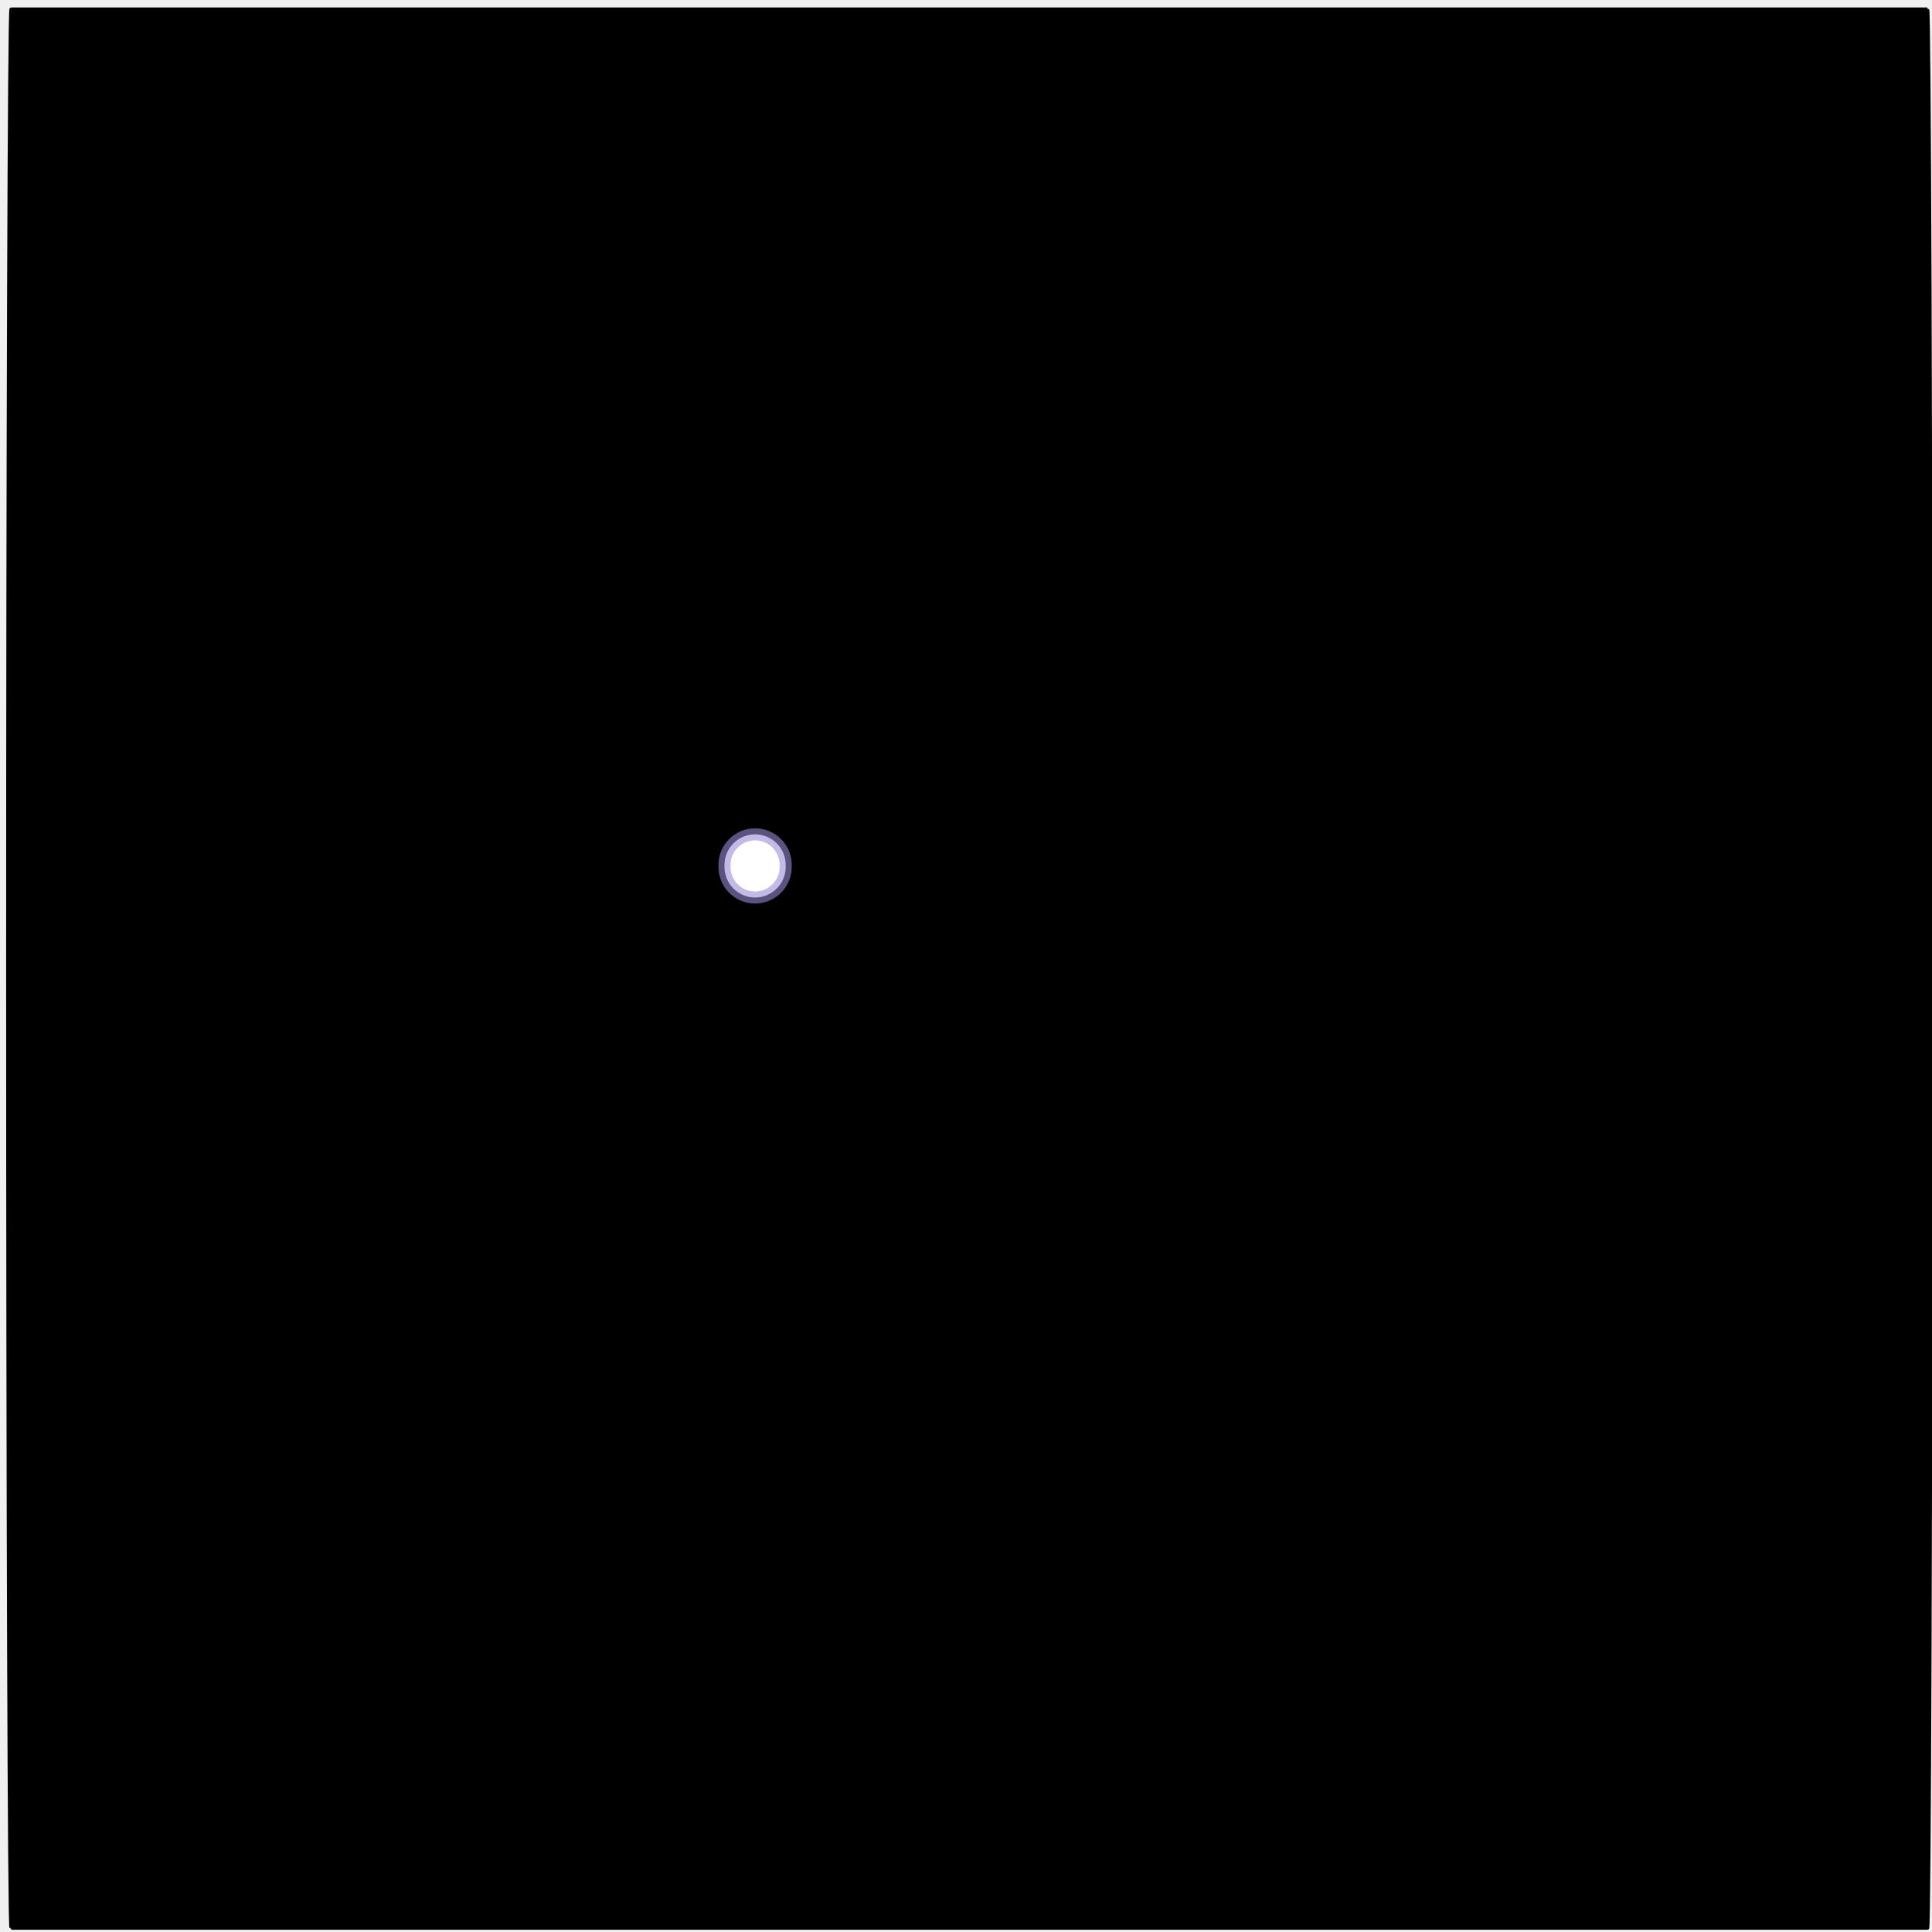
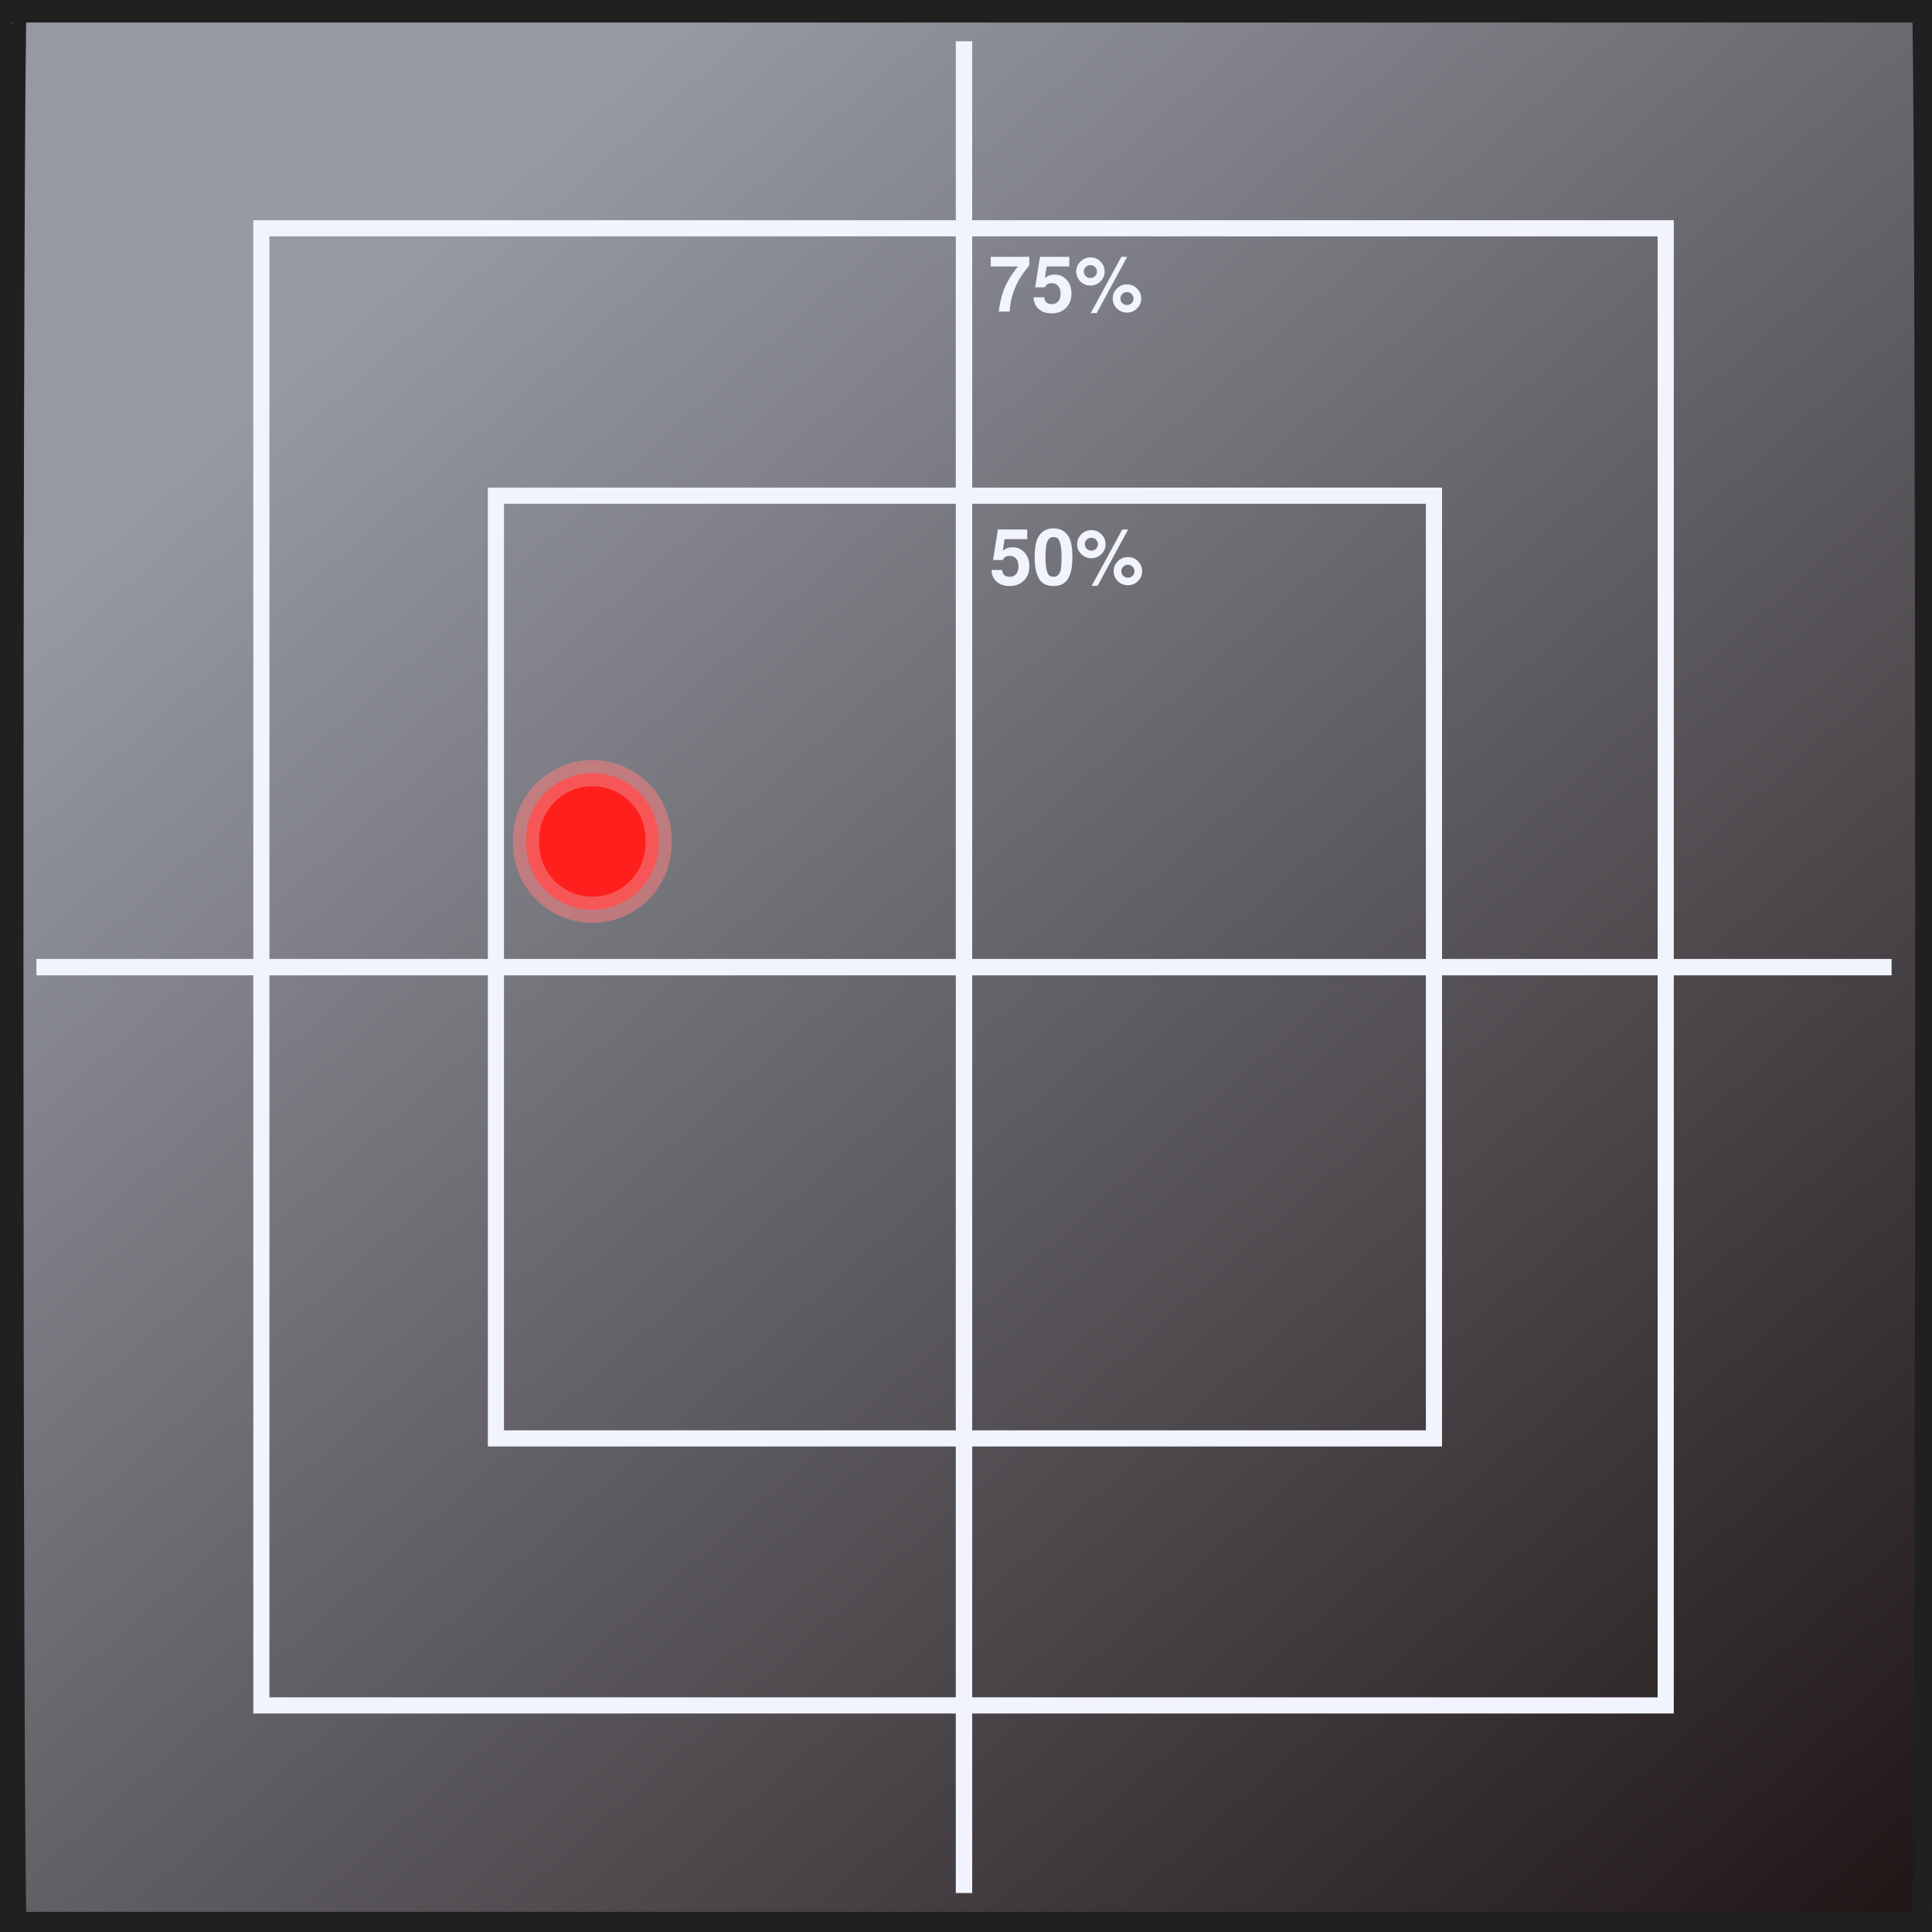
- <svg xmlns="http://www.w3.org/2000/svg" version="1.1" width="64" height="64" id="svg2">
-   <defs id="defs4" />
-   <g transform="matrix(1.163831,0,0,-1.106614,-5.643249,1159.629)" id="background">
-     <rect width="54.726" height="57.438" rx="0.094" ry="28.719" x="5.076" y="990.194" id="rect2985" style="fill:#000000;fill-opacity:1;stroke:#000000;stroke-width:0.105;stroke-miterlimit:4;stroke-opacity:1;stroke-dasharray:none" />
+ <svg xmlns="http://www.w3.org/2000/svg" xmlns:xlink="http://www.w3.org/1999/xlink" version="1.1" width="64" height="64" id="svg2">
+   <defs id="defs4">
+     <linearGradient xlink:href="#linearGradient3899" id="linearGradient3820" gradientUnits="userSpaceOnUse" x1="337.633" y1="371.997" x2="729.83" y2="676.585" />
+     <linearGradient id="linearGradient3899">
+       <stop id="stop3901" offset="0" style="stop-color:#9699a3;stop-opacity:1;" />
+       <stop style="stop-color:#1f1616;stop-opacity:1;" offset="0.494" id="stop3903" />
+       <stop id="stop3905" offset="1" style="stop-color:#9498a5;stop-opacity:0;" />
+     </linearGradient>
+     <linearGradient xlink:href="#linearGradient3899" id="linearGradient4790" x1="14.993" y1="1038.323" x2="105.252" y2="941.669" gradientUnits="userSpaceOnUse" />
+   </defs>
+   <g id="background">
+     <g id="Baba" transform="matrix(1.163831,0,0,-1.106614,-5.643249,1159.582)" style="fill-opacity:1;fill:url(#linearGradient4790)">
+       <rect style="fill:url(#linearGradient4790);fill-opacity:1.0;stroke:#202020;stroke-width:0.881;stroke-miterlimit:4;stroke-opacity:1;stroke-dasharray:none" id="rect2985" y="990.194" x="5.076" ry="28.719" rx="0.094" height="57.438" width="54.726" />
+     </g>
+     <g id="g3789" transform="matrix(0.1369876,0,0,0.1369876,-19.02029,-22.99007)">
+       <path style="fill:none;stroke:#f1f4fc;stroke-width:3.968;stroke-linecap:butt;stroke-linejoin:miter;stroke-miterlimit:4;stroke-opacity:1;stroke-dasharray:none" d="m 147.649,401.7 448.624,0" id="path3604" />
+       <path id="path3606" d="m 371.961,177.802 0,447.797" style="fill:none;stroke:#f1f4fc;stroke-width:3.965;stroke-linecap:butt;stroke-linejoin:miter;stroke-miterlimit:4;stroke-opacity:1;stroke-dasharray:none" />
+       <g transform="translate(-55.09349,1.668613)" id="text4694" style="font-size:18.687px;font-style:normal;font-weight:normal;fill:#f1f4fc;fill-opacity:1;stroke:none;font-family:Bitstream Vera Sans">
+         <path id="path4735" style="font-variant:normal;font-weight:bold;font-stretch:normal;fill:#f1f4fc;fill-opacity:1;font-family:FreeSans;-inkscape-font-specification:FreeSans Bold" d="m 442.338,294.197 0,2.336 -5.475,0 -0.43,2.766 c 0.71,-0.536 1.476,-0.804 2.298,-0.804 1.221,10e-6 2.211,0.424 2.971,1.271 0.772,0.847 1.159,1.95 1.159,3.308 -10e-6,1.433 -0.442,2.591 -1.327,3.476 -0.885,0.885 -2.037,1.327 -3.457,1.327 -1.283,-10e-6 -2.33,-0.355 -3.139,-1.065 -0.797,-0.723 -1.208,-1.663 -1.233,-2.822 l 2.579,0 c 0.062,1.096 0.673,1.644 1.831,1.644 0.66,0 1.177,-0.224 1.551,-0.673 0.386,-0.448 0.579,-1.059 0.579,-1.831 -10e-6,-0.797 -0.193,-1.42 -0.579,-1.869 -0.374,-0.461 -0.891,-0.691 -1.551,-0.691 -0.835,0 -1.395,0.336 -1.682,1.009 l -2.355,0 1.177,-7.381 7.082,0" />
+         <path id="path4737" style="font-variant:normal;font-weight:bold;font-stretch:normal;fill:#f1f4fc;fill-opacity:1;font-family:FreeSans;-inkscape-font-specification:FreeSans Bold" d="m 450.946,307.353 c -0.61,0.349 -1.358,0.523 -2.242,0.523 -0.885,-10e-6 -1.632,-0.174 -2.242,-0.523 -0.61,-0.361 -1.084,-0.872 -1.42,-1.532 -0.324,-0.66 -0.554,-1.383 -0.691,-2.168 -0.137,-0.797 -0.206,-1.713 -0.206,-2.747 0,-2.529 0.374,-4.292 1.121,-5.288 0.822,-1.134 1.968,-1.7 3.438,-1.7 1.607,10e-6 2.815,0.654 3.625,1.962 0.623,1.009 0.934,2.71 0.934,5.101 -1e-5,0.997 -0.069,1.887 -0.206,2.672 -0.137,0.772 -0.368,1.495 -0.691,2.168 -0.324,0.66 -0.797,1.171 -1.42,1.532 m -0.299,-6.428 c -1e-5,-1.333 -0.087,-2.367 -0.262,-3.102 -0.162,-0.735 -0.374,-1.215 -0.635,-1.439 -0.262,-0.237 -0.61,-0.355 -1.046,-0.355 -0.698,10e-6 -1.196,0.355 -1.495,1.065 -0.299,0.698 -0.448,1.962 -0.448,3.793 -1e-5,1.271 0.081,2.267 0.243,2.99 0.162,0.71 0.374,1.183 0.635,1.42 0.274,0.224 0.629,0.336 1.065,0.336 0.76,0 1.296,-0.405 1.607,-1.215 0.224,-0.623 0.336,-1.788 0.336,-3.494" />
+         <path id="path4739" style="font-variant:normal;font-weight:bold;font-stretch:normal;fill:#f1f4fc;fill-opacity:1;font-family:FreeSans;-inkscape-font-specification:FreeSans Bold" d="m 457.853,294.347 c 0.959,2e-5 1.769,0.336 2.429,1.009 0.673,0.66 1.009,1.47 1.009,2.429 -1e-5,0.909 -0.343,1.7 -1.028,2.373 -0.673,0.66 -1.476,0.99 -2.411,0.99 -0.947,10e-6 -1.757,-0.33 -2.429,-0.99 -0.673,-0.673 -1.009,-1.476 -1.009,-2.411 0,-0.934 0.336,-1.732 1.009,-2.392 0.673,-0.673 1.482,-1.009 2.429,-1.009 m 1.121,2.317 c -0.311,-0.311 -0.685,-0.467 -1.121,-0.467 -0.436,10e-6 -0.81,0.156 -1.121,0.467 -0.311,0.299 -0.467,0.66 -0.467,1.084 0,0.436 0.156,0.81 0.467,1.121 0.311,0.299 0.685,0.448 1.121,0.448 0.436,1e-5 0.81,-0.149 1.121,-0.448 0.311,-0.311 0.467,-0.679 0.467,-1.103 0,-0.436 -0.156,-0.804 -0.467,-1.103 m 6.354,-2.467 1.42,0 -7.381,13.623 -1.439,0 7.4,-13.623 m 1.364,6.671 c 0.959,0 1.769,0.336 2.429,1.009 0.673,0.66 1.009,1.476 1.009,2.448 -10e-6,0.909 -0.343,1.7 -1.028,2.373 -0.673,0.66 -1.476,0.99 -2.411,0.99 -0.947,0 -1.757,-0.33 -2.429,-0.99 -0.673,-0.673 -1.009,-1.482 -1.009,-2.429 -1e-5,-0.934 0.336,-1.732 1.009,-2.392 0.673,-0.673 1.482,-1.009 2.429,-1.009 m 1.121,2.317 c -0.311,-0.311 -0.685,-0.467 -1.121,-0.467 -0.436,0 -0.81,0.156 -1.121,0.467 -0.311,0.299 -0.467,0.666 -0.467,1.103 -1e-5,0.436 0.156,0.81 0.467,1.121 0.311,0.299 0.685,0.448 1.121,0.448 0.436,0 0.81,-0.149 1.121,-0.448 0.311,-0.311 0.467,-0.679 0.467,-1.103 -2e-5,-0.436 -0.156,-0.81 -0.467,-1.121" />
+       </g>
+       <g transform="translate(-84.5186,-20.46843)" id="text4705" style="font-size:18.687px;font-style:normal;font-weight:normal;fill:#f1f4fc;fill-opacity:1;stroke:none;font-family:Bitstream Vera Sans">
+         <path id="path4742" style="font-variant:normal;font-weight:bold;font-stretch:normal;fill:#f1f4fc;fill-opacity:1;font-family:FreeSans;-inkscape-font-specification:FreeSans Bold" d="m 472.267,250.398 0,2.056 c -1.57,1.894 -2.722,3.712 -3.457,5.457 -0.735,1.732 -1.165,3.644 -1.289,5.737 l -2.635,0 c 0.324,-2.566 0.903,-4.728 1.738,-6.484 0.262,-0.573 0.71,-1.345 1.345,-2.317 0.648,-0.972 1.171,-1.676 1.57,-2.112 l -6.596,0 0,-2.336 9.325,0" />
+         <path id="path4744" style="font-variant:normal;font-weight:bold;font-stretch:normal;fill:#f1f4fc;fill-opacity:1;font-family:FreeSans;-inkscape-font-specification:FreeSans Bold" d="m 481.94,250.398 0,2.336 -5.475,0 -0.43,2.766 c 0.71,-0.536 1.476,-0.804 2.298,-0.804 1.221,1e-5 2.211,0.424 2.971,1.271 0.772,0.847 1.159,1.95 1.159,3.308 -10e-6,1.433 -0.442,2.591 -1.327,3.476 -0.885,0.885 -2.037,1.327 -3.457,1.327 -1.283,0 -2.33,-0.355 -3.139,-1.065 -0.797,-0.723 -1.208,-1.663 -1.233,-2.822 l 2.579,0 c 0.062,1.096 0.673,1.644 1.831,1.644 0.66,0 1.177,-0.224 1.551,-0.673 0.386,-0.448 0.579,-1.059 0.579,-1.831 -10e-6,-0.797 -0.193,-1.42 -0.579,-1.869 -0.374,-0.461 -0.891,-0.691 -1.551,-0.691 -0.835,0 -1.395,0.336 -1.682,1.009 l -2.355,0 1.177,-7.381 7.082,0" />
+         <path id="path4746" style="font-variant:normal;font-weight:bold;font-stretch:normal;fill:#f1f4fc;fill-opacity:1;font-family:FreeSans;-inkscape-font-specification:FreeSans Bold" d="m 487.053,250.547 c 0.959,2e-5 1.769,0.336 2.429,1.009 0.673,0.66 1.009,1.47 1.009,2.429 0,0.909 -0.343,1.701 -1.028,2.373 -0.673,0.66 -1.476,0.99 -2.411,0.99 -0.947,0 -1.757,-0.33 -2.429,-0.99 -0.673,-0.673 -1.009,-1.476 -1.009,-2.411 0,-0.934 0.336,-1.732 1.009,-2.392 0.673,-0.673 1.482,-1.009 2.429,-1.009 m 1.121,2.317 c -0.311,-0.311 -0.685,-0.467 -1.121,-0.467 -0.436,1e-5 -0.81,0.156 -1.121,0.467 -0.311,0.299 -0.467,0.66 -0.467,1.084 -1e-5,0.436 0.156,0.81 0.467,1.121 0.311,0.299 0.685,0.448 1.121,0.448 0.436,1e-5 0.81,-0.149 1.121,-0.448 0.311,-0.311 0.467,-0.679 0.467,-1.103 0,-0.436 -0.156,-0.804 -0.467,-1.103 m 6.354,-2.467 1.42,0 -7.381,13.623 -1.439,0 7.4,-13.623 m 1.364,6.671 c 0.959,0 1.769,0.336 2.429,1.009 0.673,0.66 1.009,1.476 1.009,2.448 -2e-5,0.909 -0.343,1.7 -1.028,2.373 -0.673,0.66 -1.476,0.99 -2.411,0.99 -0.947,0 -1.757,-0.33 -2.429,-0.99 -0.673,-0.673 -1.009,-1.482 -1.009,-2.429 -10e-6,-0.934 0.336,-1.732 1.009,-2.392 0.673,-0.673 1.482,-1.009 2.429,-1.009 m 1.121,2.317 c -0.311,-0.311 -0.685,-0.467 -1.121,-0.467 -0.436,0 -0.81,0.156 -1.121,0.467 -0.311,0.299 -0.467,0.666 -0.467,1.103 -10e-6,0.436 0.156,0.81 0.467,1.121 0.311,0.299 0.685,0.448 1.121,0.448 0.436,0 0.81,-0.149 1.121,-0.448 0.311,-0.311 0.467,-0.679 0.467,-1.103 -2e-5,-0.436 -0.156,-0.81 -0.467,-1.121" />
+       </g>
+       <rect style="fill:none;fill-opacity:1;stroke:#f1f4fc;stroke-width:0.535;stroke-linejoin:miter;stroke-miterlimit:4;stroke-opacity:1;stroke-dasharray:none" id="rect4780" width="31.074" height="31.229" x="16.428" y="16.42" transform="matrix(7.299929,0,0,7.299929,138.8467,167.8259)" />
+       <rect style="fill:none;stroke:#f1f4fc;stroke-width:0.535;stroke-linejoin:miter;stroke-miterlimit:4;stroke-opacity:1;stroke-dasharray:none" id="rect4782" width="46.521" height="48.932" x="8.658" y="7.562" transform="matrix(7.299929,0,0,7.299929,138.8467,167.8259)" />
+     </g>
  </g>
-   <path style="fill:#ffffff;fill-opacity:1;stroke:#998ad7;stroke-width:0.4;stroke-miterlimit:4;stroke-opacity:0.593;stroke-dasharray:none" id="joystickEnd" d="m 26.027,28.685 a 1.014,1.014 0 1 1 -2.027,0 1.014,1.014 0 1 1 2.027,0 z" />
+   <path style="fill:#ff201d;fill-opacity:1;stroke:#ef7d7d;stroke-width:0.4;stroke-miterlimit:4;stroke-opacity:0.593;stroke-dasharray:none" id="joystickEnd" d="m 26.027,28.685 a 1.014,1.014 0 1 1 -2.027,0 1.014,1.014 0 1 1 2.027,0 z" transform="matrix(2.165196,0,0,2.165196,-34.5374,-34.23439)" />
</svg>
